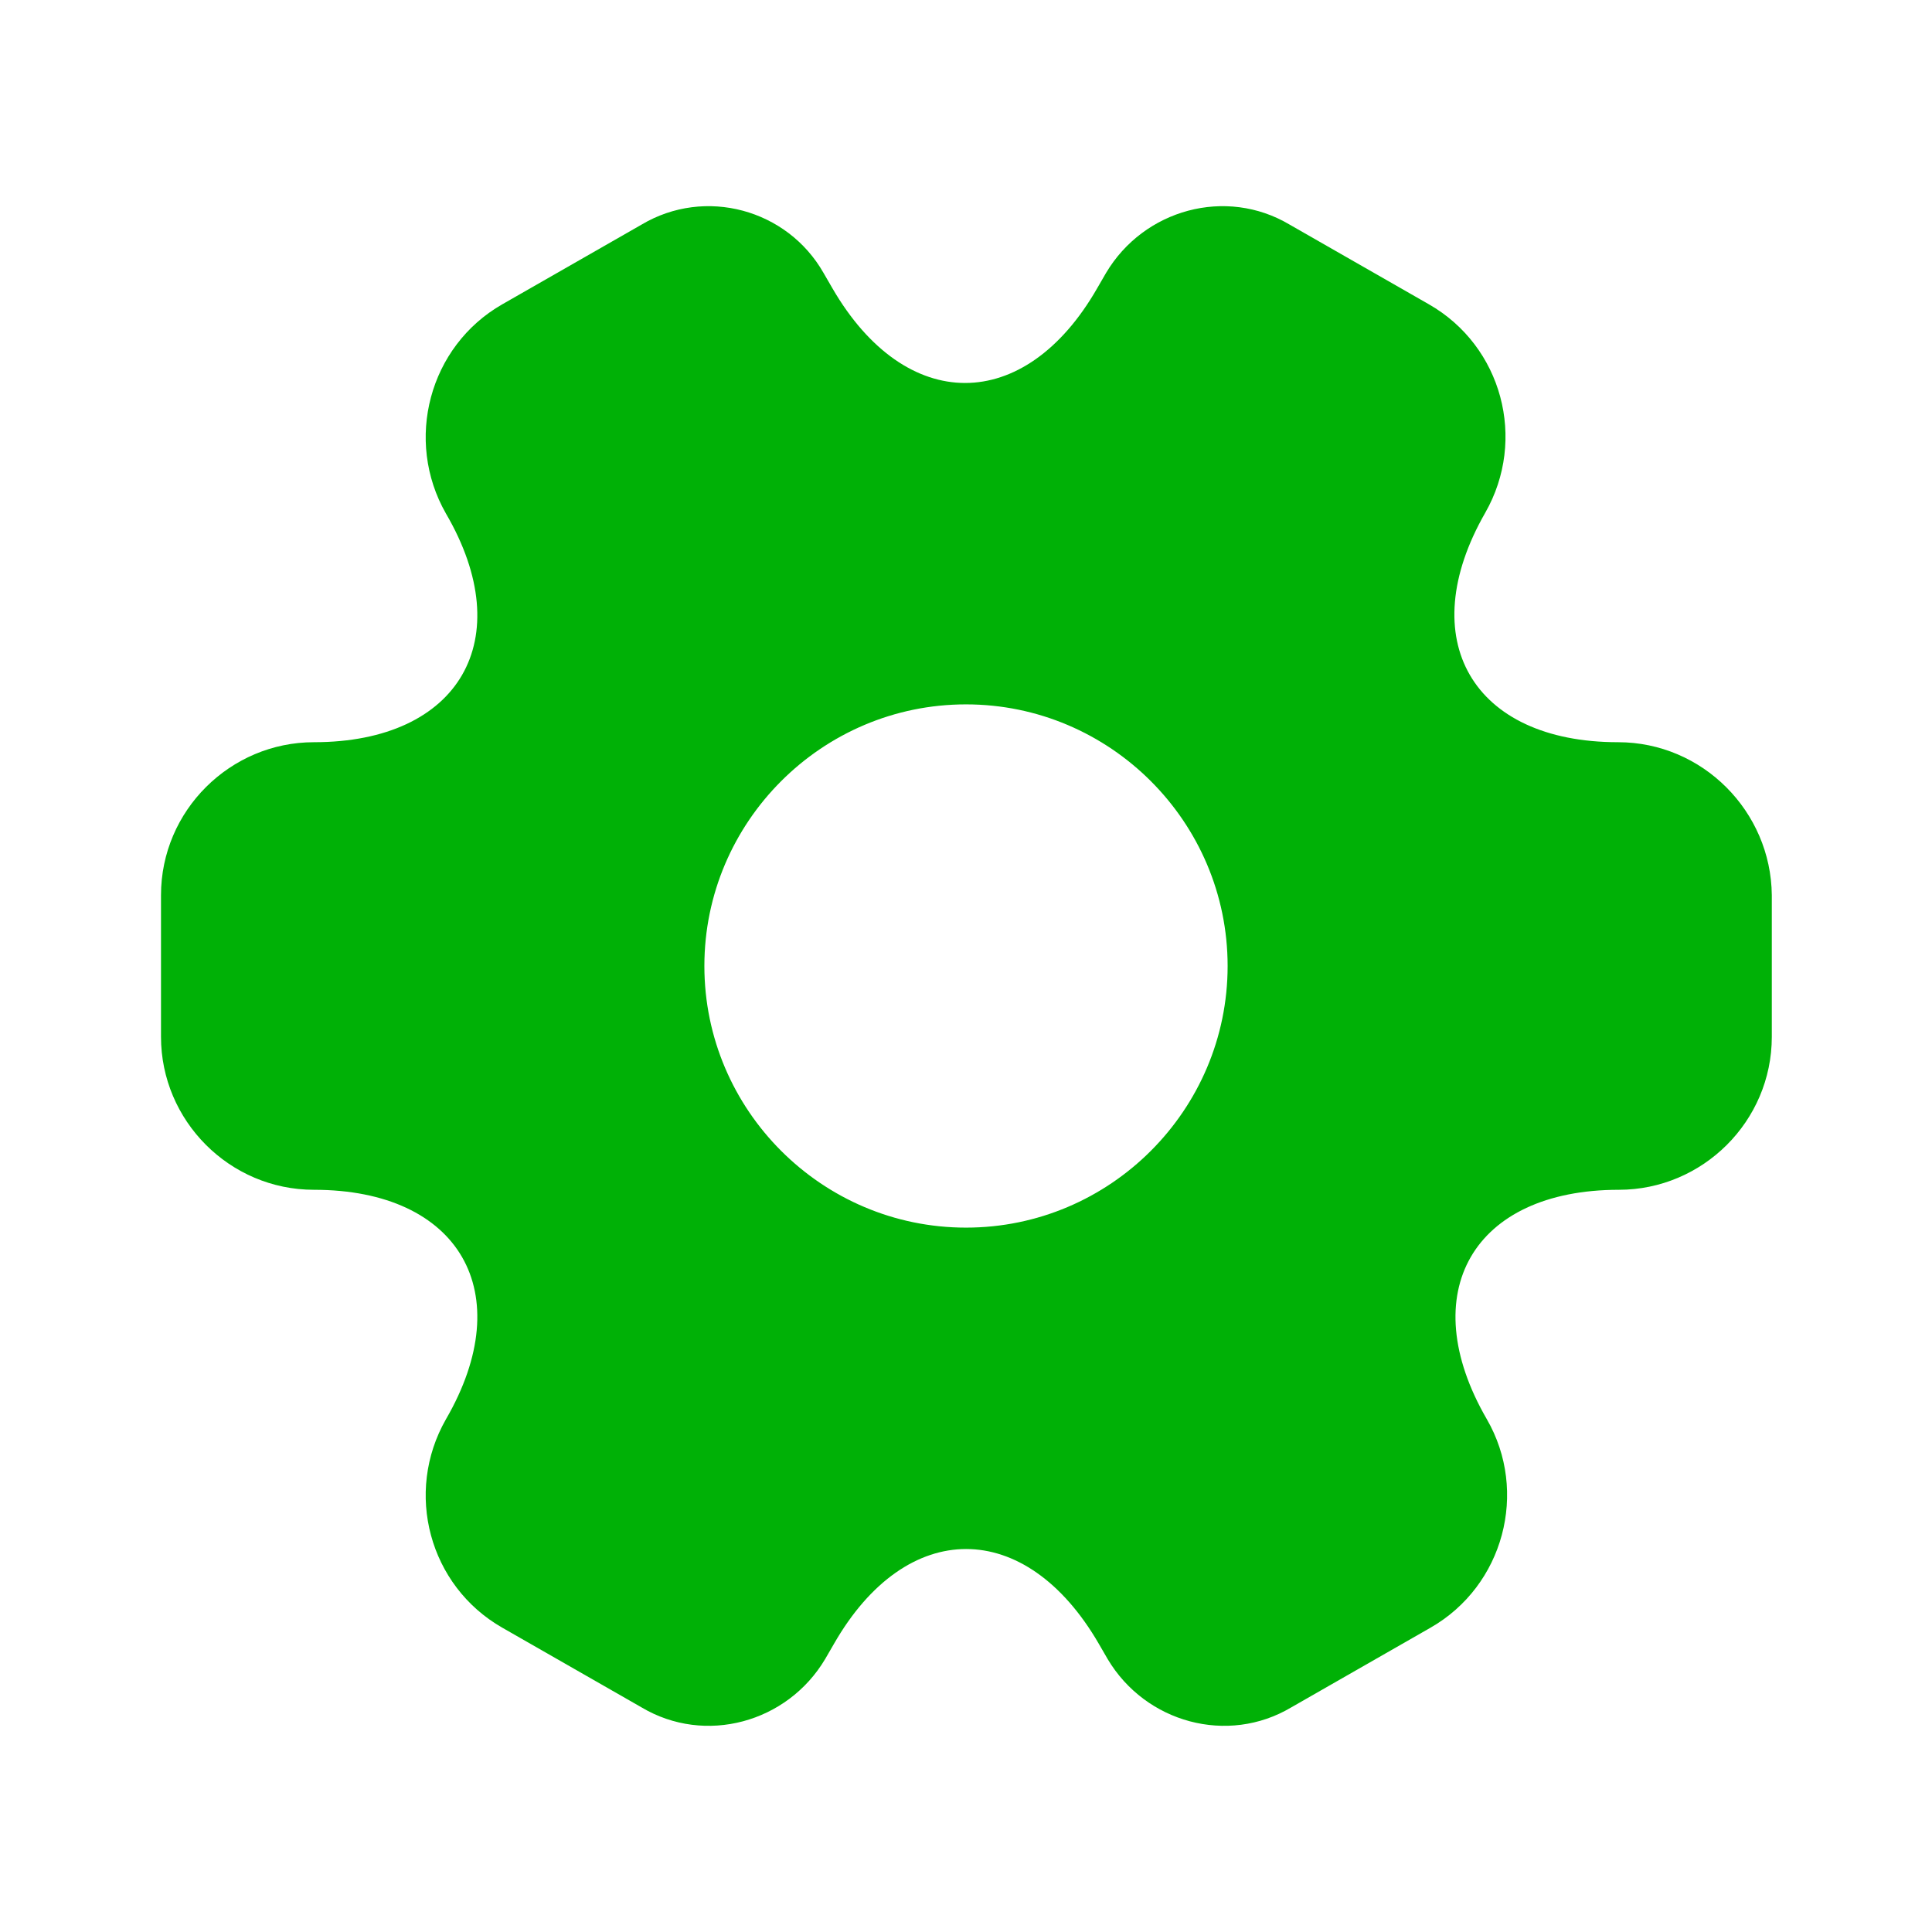
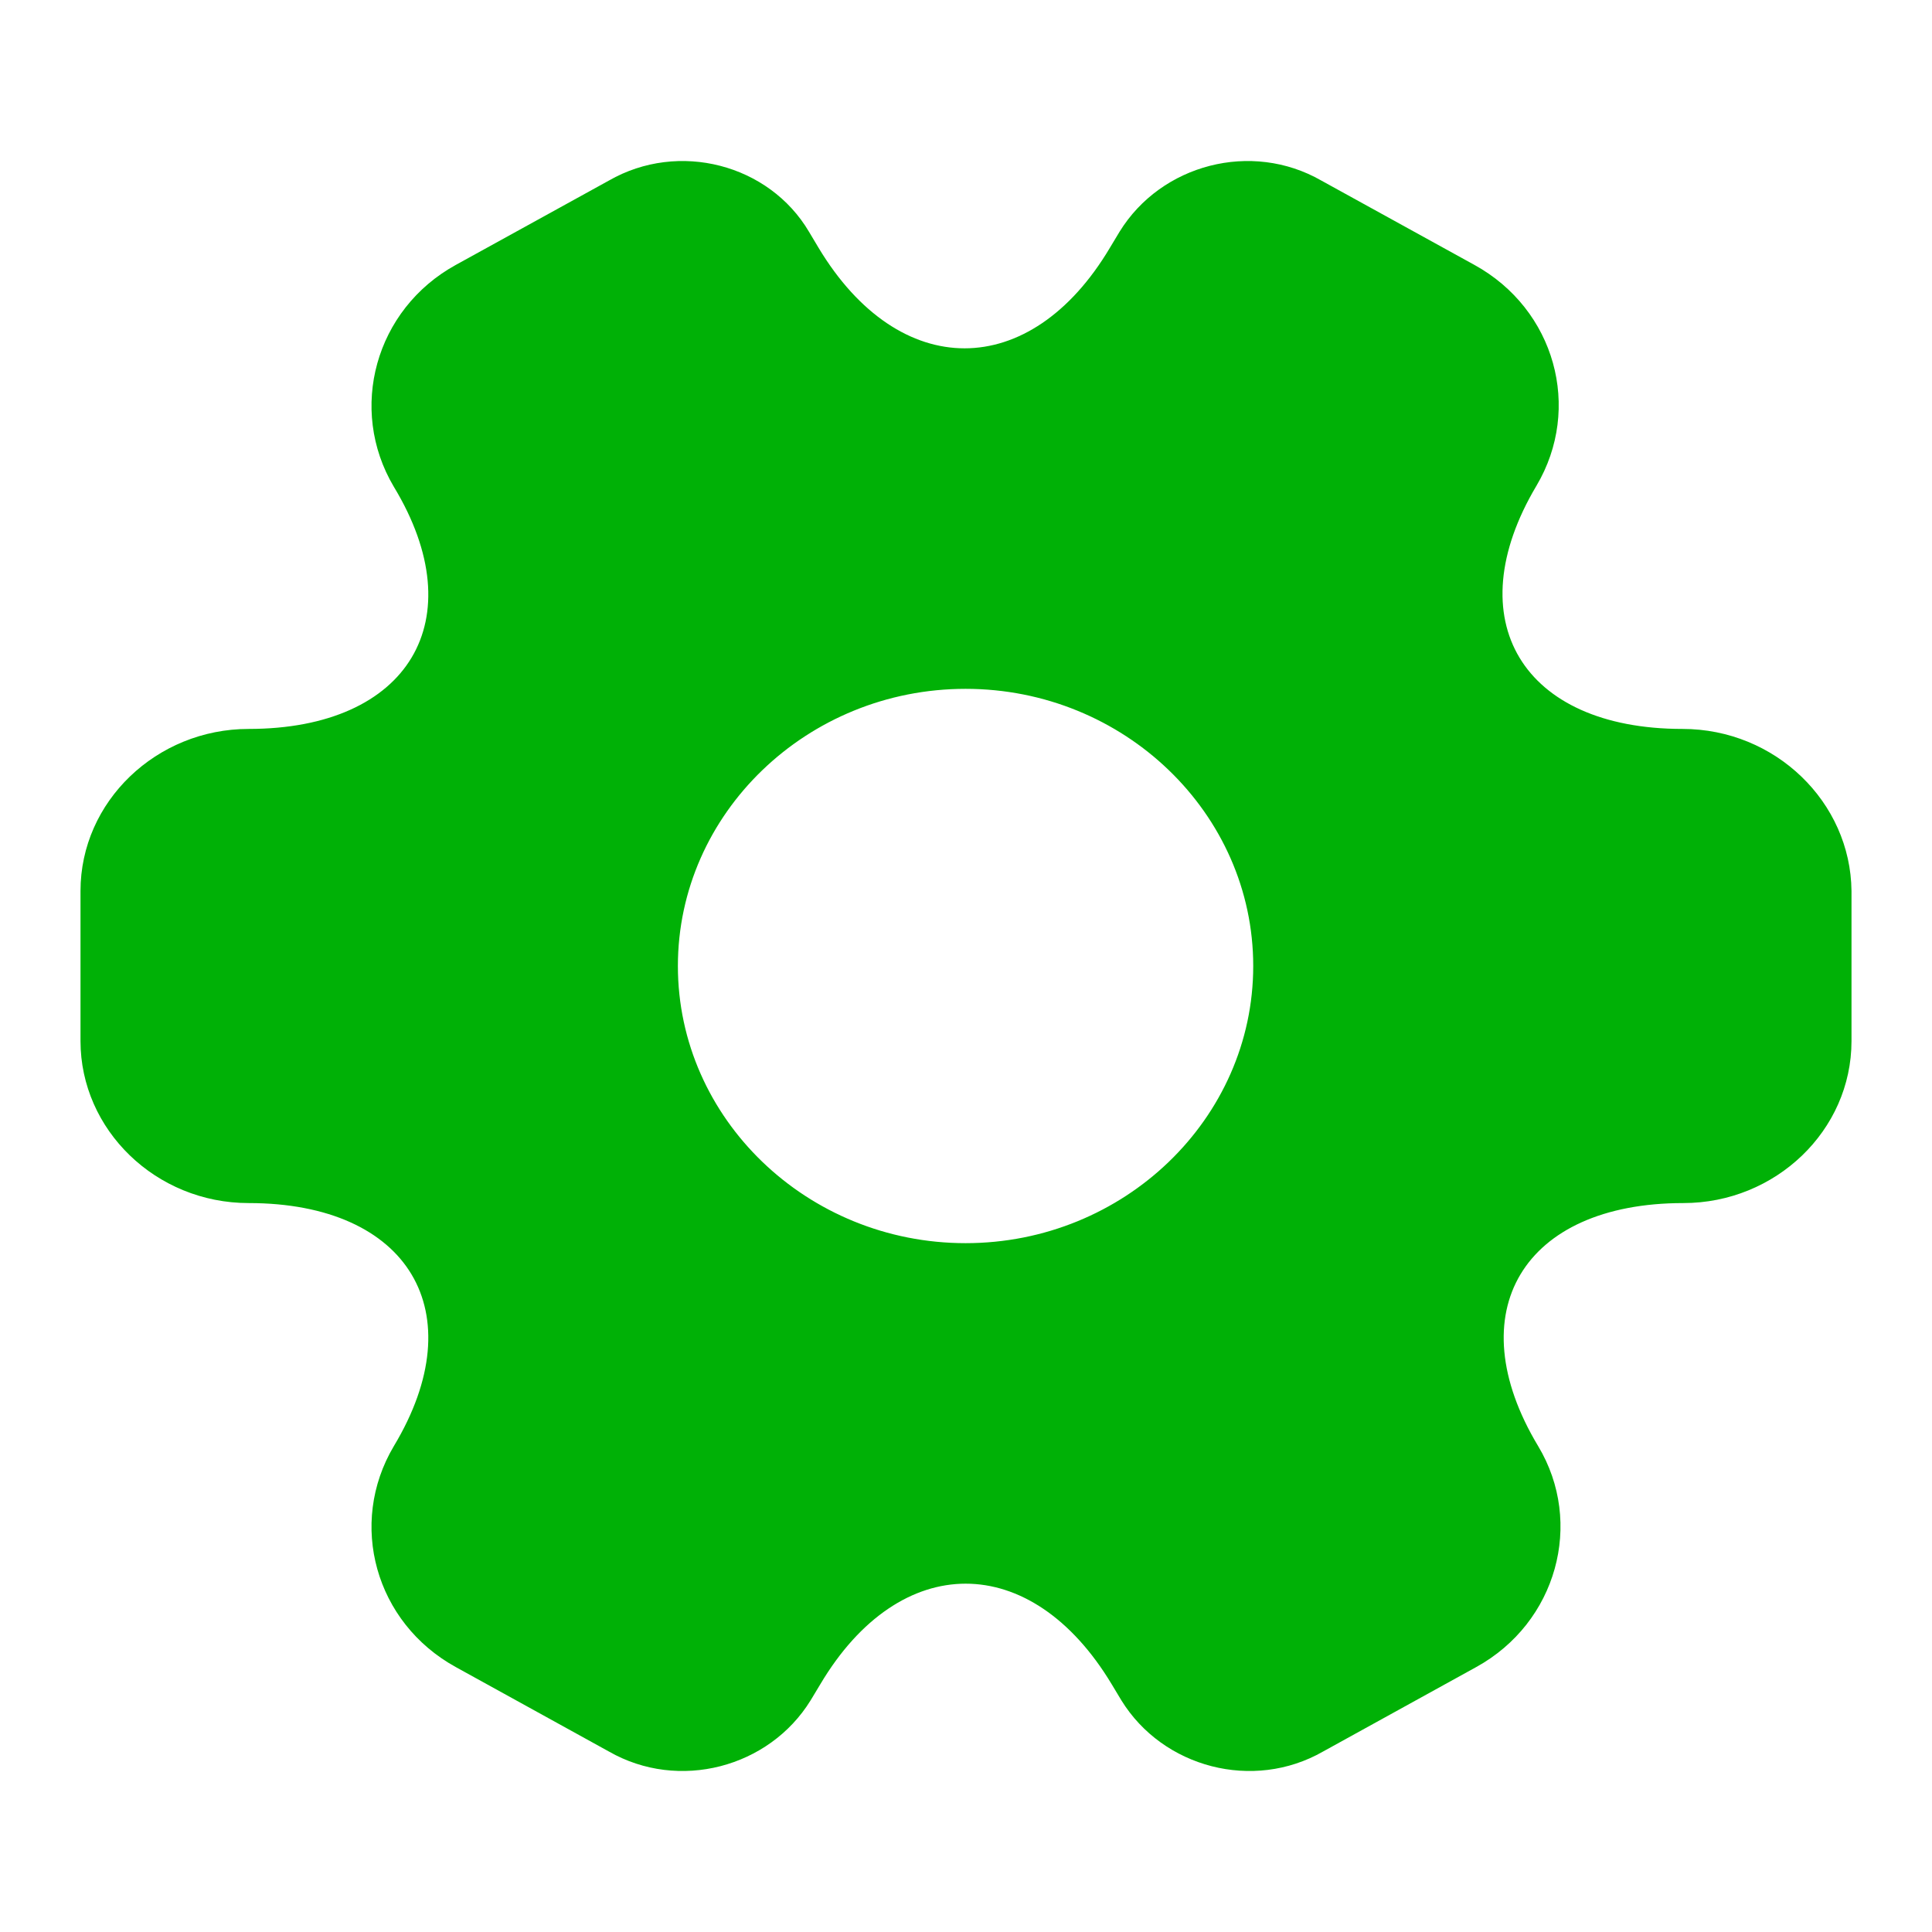
<svg xmlns="http://www.w3.org/2000/svg" width="24" height="24" viewBox="0 0 24 24" fill="none">
-   <path d="M20.1 9.22C18.29 9.22 17.55 7.94 18.45 6.37C18.97 5.46 18.66 4.3 17.75 3.78L16.02 2.79C15.23 2.32 14.21 2.6 13.74 3.39L13.63 3.58C12.73 5.15 11.25 5.15 10.34 3.58L10.23 3.39C9.78 2.6 8.76 2.32 7.97 2.79L6.24 3.78C5.33 4.3 5.02 5.47 5.54 6.38C6.45 7.94 5.71 9.22 3.9 9.22C2.86 9.22 2 10.07 2 11.12V12.88C2 13.92 2.85 14.78 3.9 14.78C5.71 14.78 6.45 16.06 5.54 17.63C5.02 18.54 5.33 19.7 6.24 20.22L7.97 21.21C8.76 21.68 9.78 21.4 10.25 20.61L10.36 20.42C11.26 18.85 12.74 18.85 13.65 20.42L13.76 20.61C14.23 21.4 15.25 21.68 16.04 21.21L17.77 20.22C18.68 19.7 18.99 18.53 18.47 17.63C17.56 16.06 18.3 14.78 20.11 14.78C21.15 14.78 22.01 13.93 22.01 12.88V11.12C22 10.08 21.15 9.22 20.1 9.22ZM12 15.25C10.21 15.25 8.75 13.79 8.75 12C8.75 10.21 10.21 8.75 12 8.75C13.79 8.75 15.25 10.21 15.25 12C15.25 13.79 13.79 15.25 12 15.25Z" fill="#00B106" />
+   <path d="M20.9 9.055C18.91 9.055 18.096 7.699 19.086 6.035C19.658 5.071 19.317 3.842 18.316 3.291L16.414 2.243C15.546 1.745 14.424 2.041 13.908 2.878L13.787 3.079C12.797 4.743 11.17 4.743 10.169 3.079L10.049 2.878C9.554 2.041 8.432 1.745 7.564 2.243L5.662 3.291C4.661 3.842 4.32 5.082 4.892 6.046C5.893 7.699 5.079 9.055 3.089 9.055C1.946 9.055 1 9.955 1 11.068V12.932C1 14.034 1.935 14.945 3.089 14.945C5.079 14.945 5.893 16.301 4.892 17.965C4.32 18.929 4.661 20.158 5.662 20.709L7.564 21.758C8.432 22.255 9.554 21.959 10.07 21.122L10.191 20.921C11.181 19.257 12.808 19.257 13.809 20.921L13.93 21.122C14.446 21.959 15.568 22.255 16.436 21.758L18.338 20.709C19.339 20.158 19.68 18.918 19.108 17.965C18.107 16.301 18.921 14.945 20.911 14.945C22.055 14.945 23 14.045 23 12.932V11.068C22.989 9.966 22.055 9.055 20.9 9.055ZM11.995 15.443C10.027 15.443 8.421 13.896 8.421 12C8.421 10.104 10.027 8.557 11.995 8.557C13.963 8.557 15.568 10.104 15.568 12C15.568 13.896 13.963 15.443 11.995 15.443Z" fill="#00B106" />
</svg>
